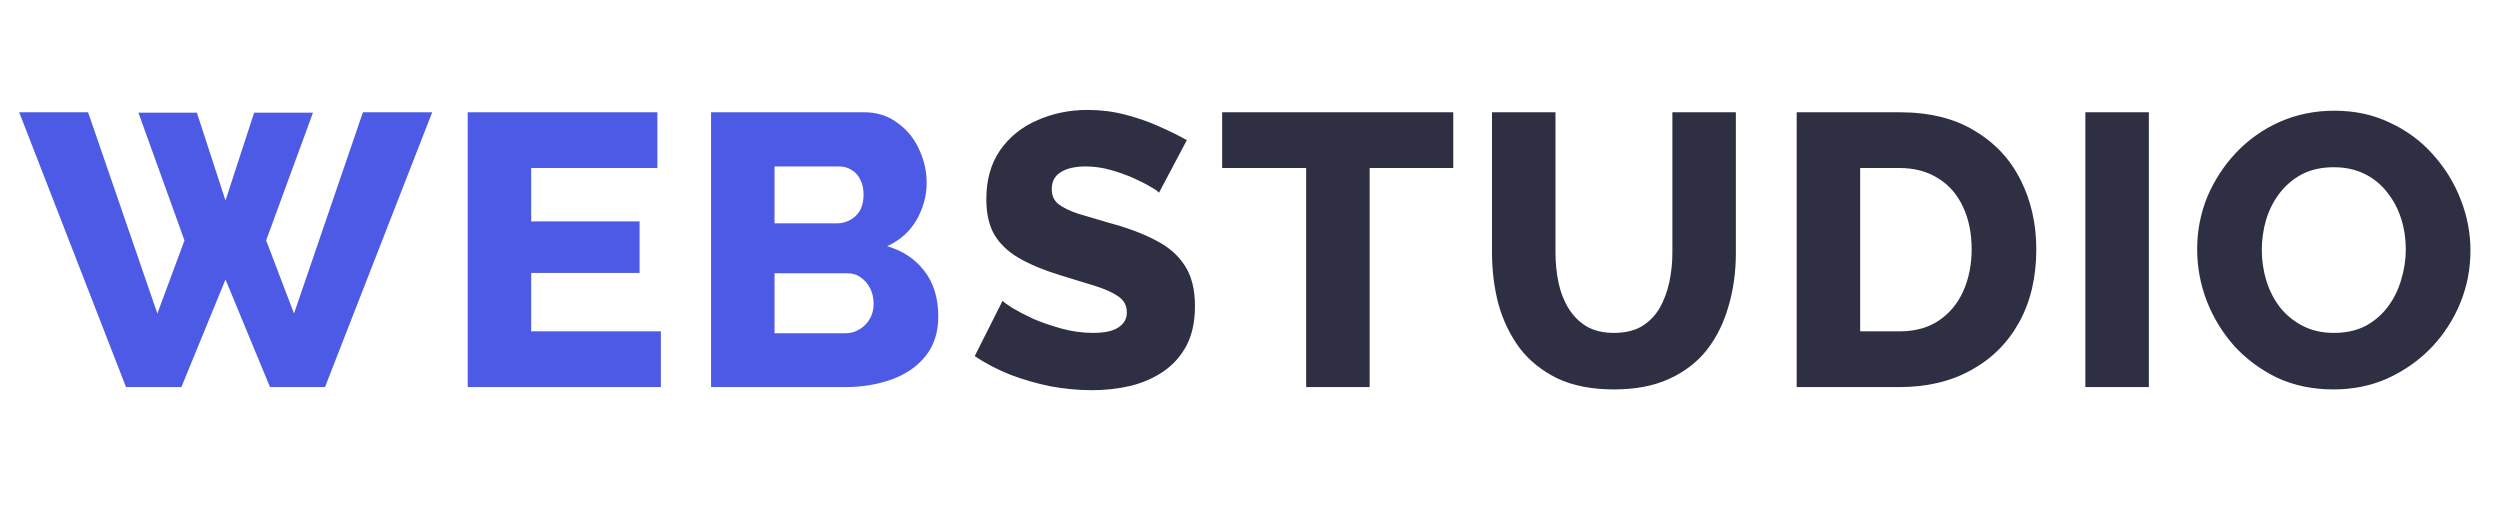
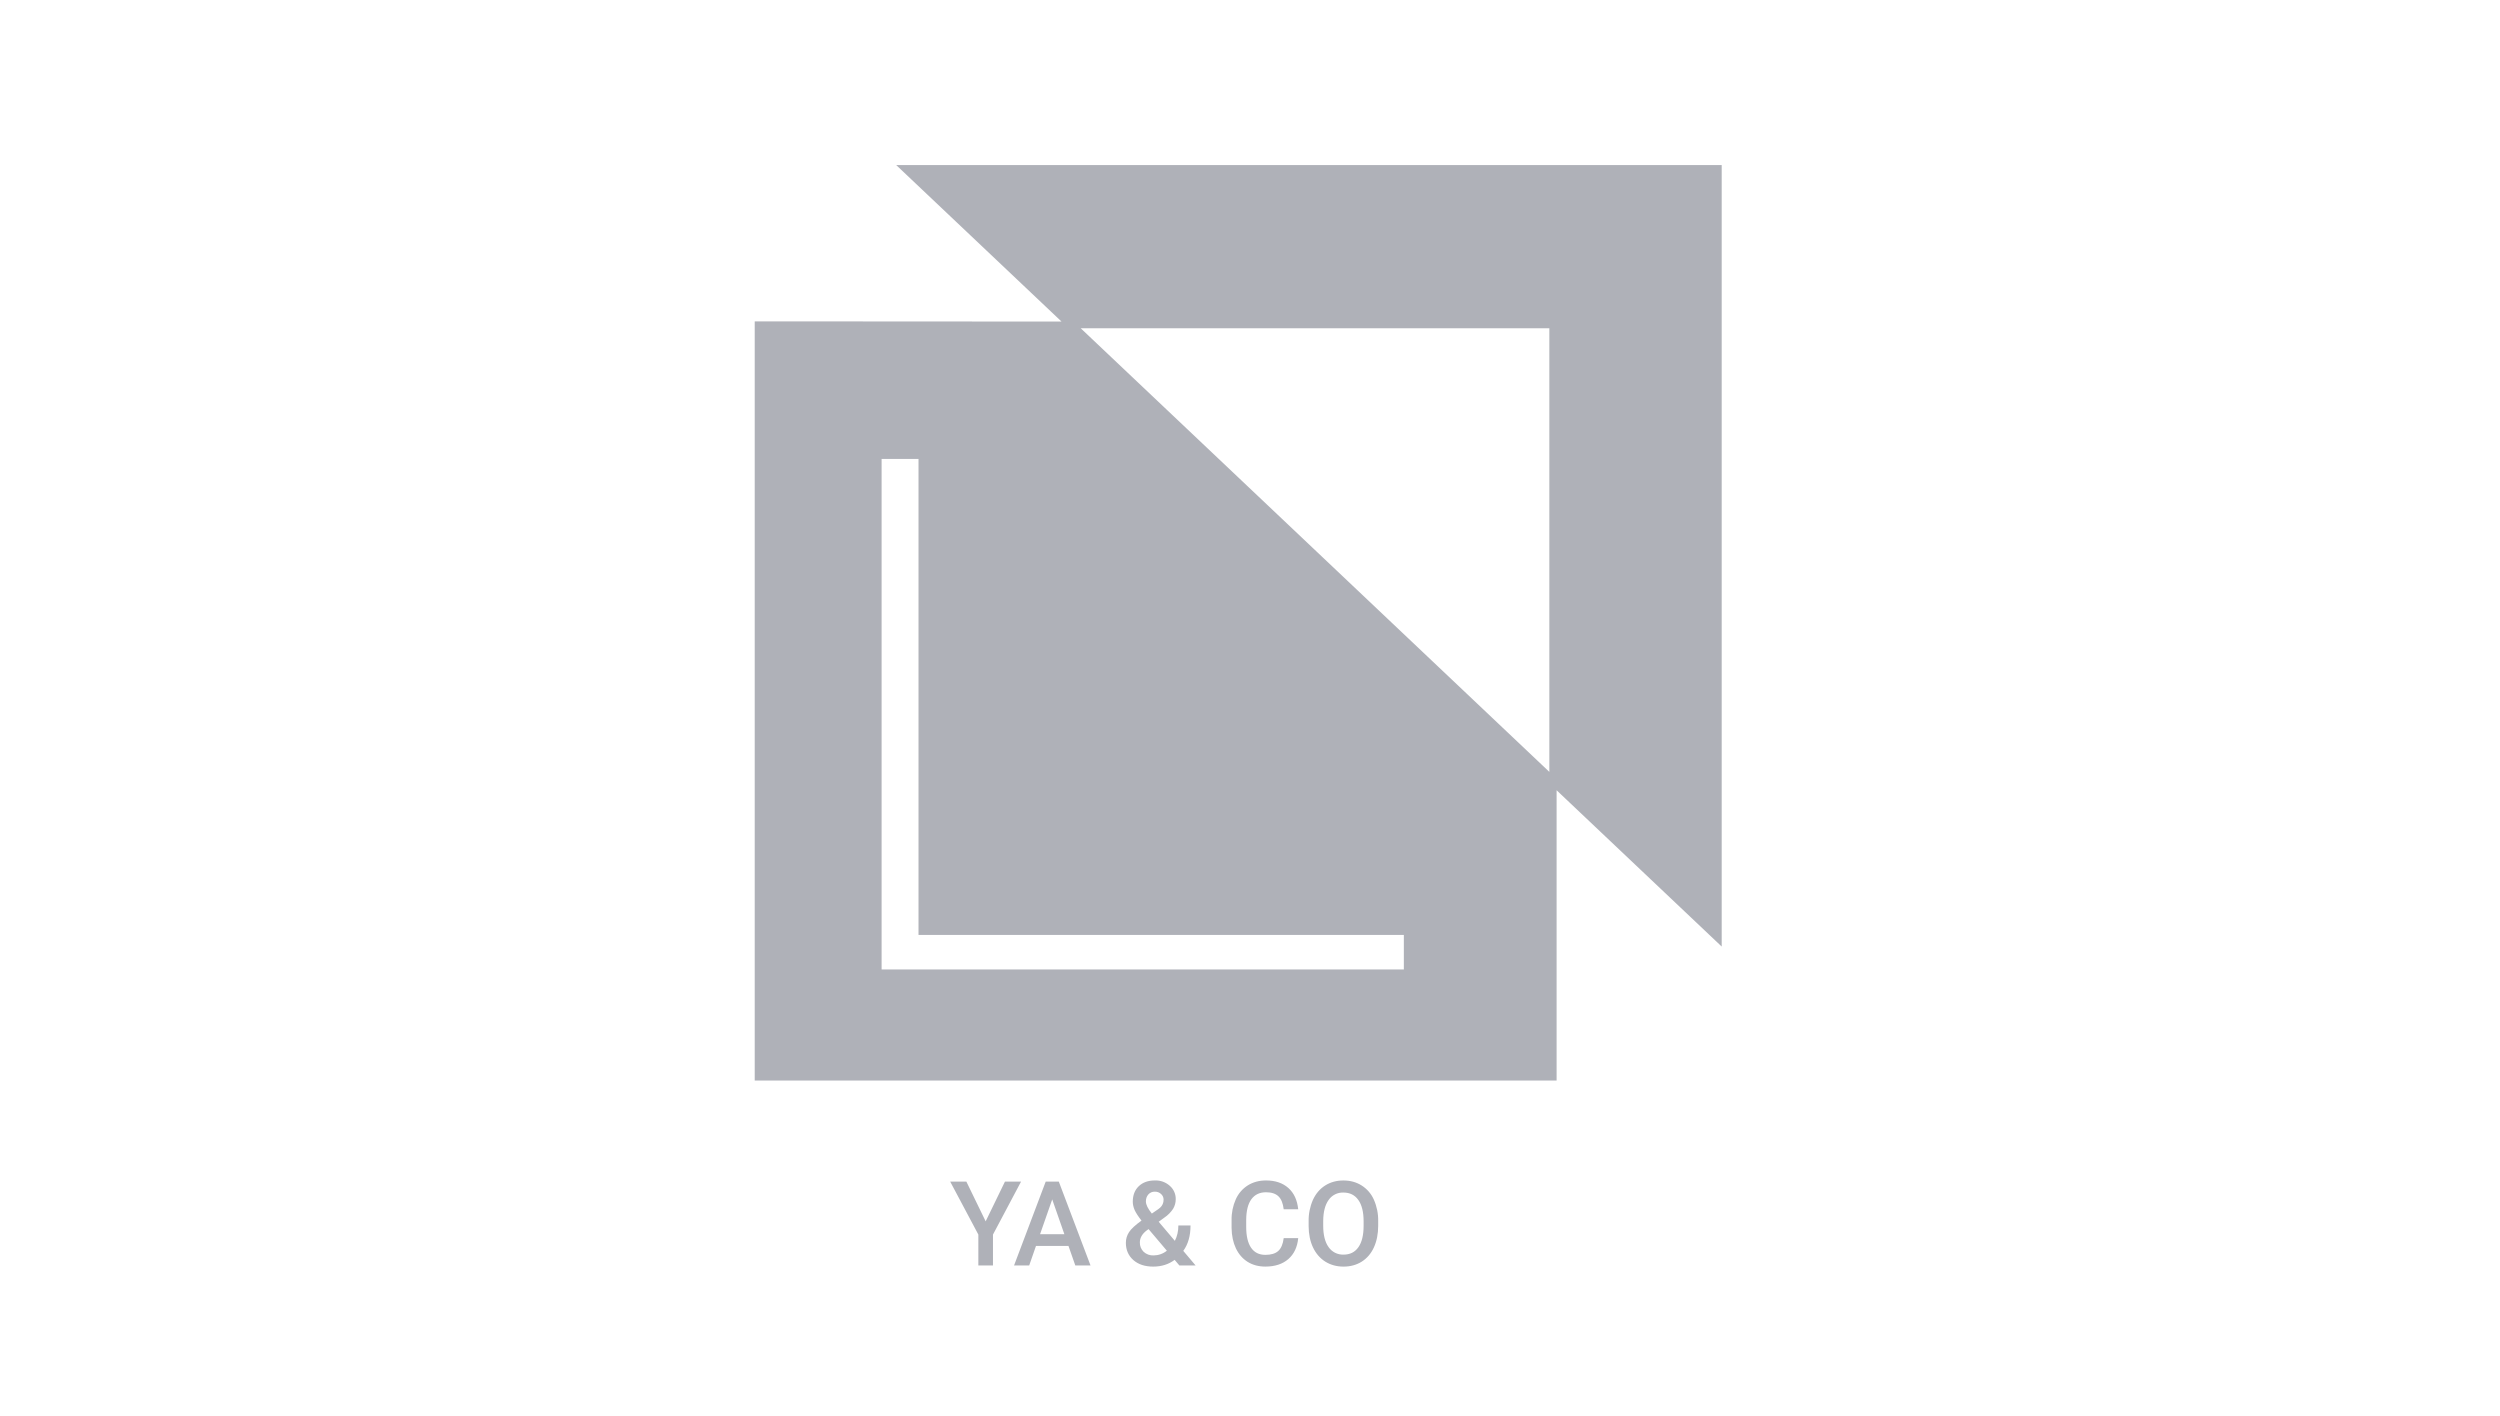
- <svg xmlns="http://www.w3.org/2000/svg" version="1.1" width="155" height="32" viewBox="0 0 155 32">
-   <path fill="#4d5ae5" d="M8.581 6.984h3.624l1.776 5.448 1.776-5.448h3.648l-2.904 7.92 1.728 4.536 4.272-12.48h4.296l-6.648 17.040h-3.408l-2.76-6.672-2.736 6.672h-3.432l-6.624-17.040h4.272l4.296 12.48 1.68-4.536-2.856-7.92zM40.974 20.544v3.456h-11.976v-17.040h11.76v3.456h-7.824v3.312h6.72v3.192h-6.72v3.624h8.040zM58.173 19.632c0 0.976-0.264 1.792-0.792 2.448-0.512 0.64-1.208 1.12-2.088 1.44s-1.848 0.48-2.904 0.48h-8.304v-17.040h9.48c0.8 0 1.488 0.216 2.064 0.648 0.592 0.416 1.040 0.96 1.344 1.632 0.32 0.672 0.48 1.368 0.48 2.088 0 0.8-0.208 1.568-0.624 2.304-0.416 0.72-1.024 1.264-1.824 1.632 0.976 0.288 1.744 0.8 2.304 1.536 0.576 0.736 0.864 1.68 0.864 2.832zM54.165 18.84c0-0.368-0.072-0.688-0.216-0.96-0.144-0.288-0.336-0.512-0.576-0.672-0.224-0.176-0.496-0.264-0.816-0.264h-4.536v3.72h4.368c0.336 0 0.632-0.080 0.888-0.24 0.272-0.16 0.488-0.376 0.648-0.648s0.24-0.584 0.24-0.936zM48.021 10.32v3.528h3.864c0.288 0 0.552-0.064 0.792-0.192 0.256-0.128 0.464-0.32 0.624-0.576 0.16-0.272 0.24-0.608 0.24-1.008 0-0.384-0.072-0.704-0.216-0.96-0.128-0.256-0.304-0.448-0.528-0.576-0.224-0.144-0.48-0.216-0.768-0.216h-4.008z" />
-   <path fill="#2e2f42" d="M71.856 11.952c-0.048-0.080-0.216-0.2-0.504-0.36-0.288-0.176-0.648-0.36-1.080-0.552s-0.904-0.36-1.416-0.504c-0.512-0.144-1.024-0.216-1.536-0.216-0.672 0-1.192 0.12-1.56 0.36-0.368 0.224-0.552 0.576-0.552 1.056 0 0.384 0.136 0.688 0.408 0.912 0.288 0.224 0.696 0.424 1.224 0.6 0.528 0.16 1.176 0.352 1.944 0.576 1.088 0.288 2.032 0.64 2.832 1.056 0.8 0.4 1.408 0.92 1.824 1.56 0.432 0.64 0.648 1.488 0.648 2.544 0 0.96-0.176 1.776-0.528 2.448-0.352 0.656-0.832 1.192-1.44 1.608-0.592 0.4-1.272 0.696-2.040 0.888-0.768 0.176-1.56 0.264-2.376 0.264-0.832 0-1.688-0.080-2.568-0.24-0.864-0.176-1.696-0.416-2.496-0.72-0.8-0.32-1.536-0.704-2.208-1.152l1.728-3.432c0.064 0.080 0.272 0.232 0.624 0.456 0.352 0.208 0.784 0.432 1.296 0.672 0.528 0.224 1.112 0.424 1.752 0.6s1.288 0.264 1.944 0.264c0.704 0 1.224-0.112 1.56-0.336 0.352-0.224 0.528-0.536 0.528-0.936 0-0.432-0.184-0.768-0.552-1.008-0.352-0.24-0.84-0.456-1.464-0.648-0.608-0.192-1.312-0.408-2.112-0.648-1.040-0.32-1.904-0.68-2.592-1.080-0.672-0.4-1.176-0.888-1.512-1.464-0.32-0.576-0.48-1.296-0.48-2.16 0-1.2 0.28-2.208 0.84-3.024 0.576-0.832 1.344-1.456 2.304-1.872 0.96-0.432 2.008-0.648 3.144-0.648 0.8 0 1.568 0.096 2.304 0.288 0.752 0.192 1.448 0.432 2.088 0.72 0.656 0.288 1.24 0.576 1.752 0.864l-1.728 3.264zM90.102 10.416h-5.184v13.584h-3.936v-13.584h-5.208v-3.456h14.328v3.456zM100.064 24.144c-1.36 0-2.52-0.224-3.48-0.672-0.96-0.464-1.744-1.088-2.352-1.872-0.592-0.8-1.032-1.704-1.32-2.712-0.272-1.024-0.408-2.096-0.408-3.216v-8.712h3.936v8.712c0 0.64 0.064 1.264 0.192 1.872 0.128 0.592 0.336 1.12 0.624 1.584s0.656 0.832 1.104 1.104c0.464 0.272 1.032 0.408 1.704 0.408 0.688 0 1.264-0.136 1.728-0.408 0.464-0.288 0.832-0.664 1.104-1.128 0.272-0.48 0.472-1.016 0.6-1.608s0.192-1.2 0.192-1.824v-8.712h3.936v8.712c0 1.184-0.152 2.288-0.456 3.312-0.288 1.024-0.736 1.928-1.344 2.712-0.608 0.768-1.392 1.368-2.352 1.8-0.944 0.432-2.080 0.648-3.408 0.648zM111.394 24v-17.040h6.36c1.872 0 3.432 0.384 4.68 1.152 1.264 0.752 2.216 1.776 2.856 3.072 0.64 1.28 0.96 2.704 0.96 4.272 0 1.728-0.352 3.232-1.056 4.512s-1.696 2.272-2.976 2.976c-1.264 0.704-2.752 1.056-4.464 1.056h-6.36zM122.242 15.456c0-0.992-0.176-1.864-0.528-2.616-0.352-0.768-0.864-1.36-1.536-1.776-0.672-0.432-1.48-0.648-2.424-0.648h-2.424v10.128h2.424c0.96 0 1.768-0.216 2.424-0.648 0.672-0.448 1.184-1.056 1.536-1.824 0.352-0.784 0.528-1.656 0.528-2.616zM129.293 24v-17.040h3.936v17.040h-3.936zM144.672 24.144c-1.28 0-2.44-0.24-3.48-0.72-1.024-0.496-1.912-1.152-2.664-1.968-0.736-0.832-1.304-1.76-1.704-2.784-0.4-1.040-0.6-2.112-0.6-3.216 0-1.136 0.208-2.216 0.624-3.24 0.432-1.024 1.024-1.936 1.776-2.736 0.768-0.816 1.672-1.456 2.712-1.92s2.176-0.696 3.408-0.696c1.264 0 2.408 0.248 3.432 0.744 1.040 0.48 1.928 1.136 2.664 1.968 0.752 0.832 1.328 1.768 1.728 2.808 0.4 1.024 0.6 2.072 0.6 3.144 0 1.136-0.208 2.216-0.624 3.24s-1.008 1.944-1.776 2.76c-0.768 0.8-1.672 1.44-2.712 1.92-1.024 0.464-2.152 0.696-3.384 0.696zM140.232 15.504c0 0.656 0.096 1.296 0.288 1.92 0.192 0.608 0.472 1.152 0.84 1.632 0.384 0.48 0.856 0.864 1.416 1.152s1.2 0.432 1.92 0.432c0.752 0 1.408-0.144 1.968-0.432 0.56-0.304 1.024-0.704 1.392-1.2s0.64-1.048 0.816-1.656c0.192-0.624 0.288-1.256 0.288-1.896 0-0.656-0.096-1.288-0.288-1.896s-0.48-1.152-0.864-1.632c-0.384-0.496-0.856-0.88-1.416-1.152s-1.192-0.408-1.896-0.408c-0.752 0-1.408 0.144-1.968 0.432-0.544 0.288-1.008 0.68-1.392 1.176-0.368 0.48-0.648 1.032-0.84 1.656-0.176 0.608-0.264 1.232-0.264 1.872z" />
+ <svg xmlns="http://www.w3.org/2000/svg" width="106" height="60" fill="none">
+   <path fill="#AFB1B8" fill-rule="evenodd" d="m38 7 7.008 6.634L32 13.626v32.188h34V33.507l7 6.627V7H38Zm27.692 25.728-19.87-18.81h19.87v18.81Zm-6.169 8.377H37.38V19.459h1.565V39.64h20.578v1.465ZM42.61 50.1l-.818 1.685-.818-1.685h-.686l1.194 2.246v1.309h.62v-1.309l1.191-2.246h-.683Zm1.028 3.555.288-.828h1.377l.29.828h.645l-1.345-3.555h-.555l-1.342 3.555h.642Zm.976-2.8.515 1.474h-1.03l.515-1.475Zm3.257 1.389a.807.807 0 0 0-.134.451c0 .3.105.543.315.73.211.186.493.279.844.279.352 0 .655-.096.909-.286l.2.237h.688l-.522-.618c.205-.28.307-.639.307-1.077h-.515c0 .24-.05.457-.149.652l-.686-.81.242-.176a1.34 1.34 0 0 0 .369-.371.785.785 0 0 0 .112-.41.732.732 0 0 0-.249-.564.895.895 0 0 0-.635-.23c-.286 0-.514.082-.683.244-.17.162-.254.381-.254.66 0 .114.027.231.08.354.056.122.153.27.29.444-.263.189-.44.352-.529.49Zm1.604.786a.905.905 0 0 1-.561.2.585.585 0 0 1-.425-.154.533.533 0 0 1-.159-.4c0-.19.098-.36.293-.508l.076-.054.776.916Zm-.637-1.575c-.168-.207-.252-.378-.252-.515 0-.119.035-.217.103-.295a.348.348 0 0 1 .276-.118.37.37 0 0 1 .266.1c.07.066.105.145.105.237a.44.44 0 0 1-.151.345l-.076.06-.271.186Zm5.786 1.931c.244-.213.384-.51.42-.888h-.615c-.033.254-.11.435-.232.544-.122.11-.305.164-.547.164-.265 0-.467-.101-.605-.303-.137-.202-.206-.495-.206-.88v-.314c.004-.38.077-.666.22-.862.145-.197.352-.295.62-.295.231 0 .406.057.525.17.12.113.195.297.225.552h.615c-.04-.389-.178-.69-.417-.903-.24-.213-.555-.32-.948-.32-.291 0-.548.07-.771.208a1.346 1.346 0 0 0-.51.59 2.082 2.082 0 0 0-.179.887v.332c.005.327.066.614.183.862.118.247.284.438.498.573.217.134.467.2.75.2.405 0 .73-.105.974-.317Zm3.63-.498c.12-.264.181-.57.181-.918v-.197a2.149 2.149 0 0 0-.185-.911 1.356 1.356 0 0 0-.52-.6c-.224-.14-.48-.21-.77-.21-.29 0-.546.07-.771.212-.223.14-.396.342-.52.608a2.174 2.174 0 0 0-.183.918v.2c.002.34.063.64.185.9.124.261.298.462.523.604.226.14.483.21.771.21.292 0 .549-.07.772-.21.224-.142.397-.344.517-.606Zm-.661-2.01c.15.21.224.513.224.907v.185c0 .4-.074.705-.222.913-.146.209-.356.313-.63.313a.738.738 0 0 1-.634-.32c-.152-.213-.227-.515-.227-.906v-.205c.003-.382.08-.678.229-.886a.731.731 0 0 1 .627-.315c.274 0 .485.105.633.315Z" clip-rule="evenodd" />
</svg>
